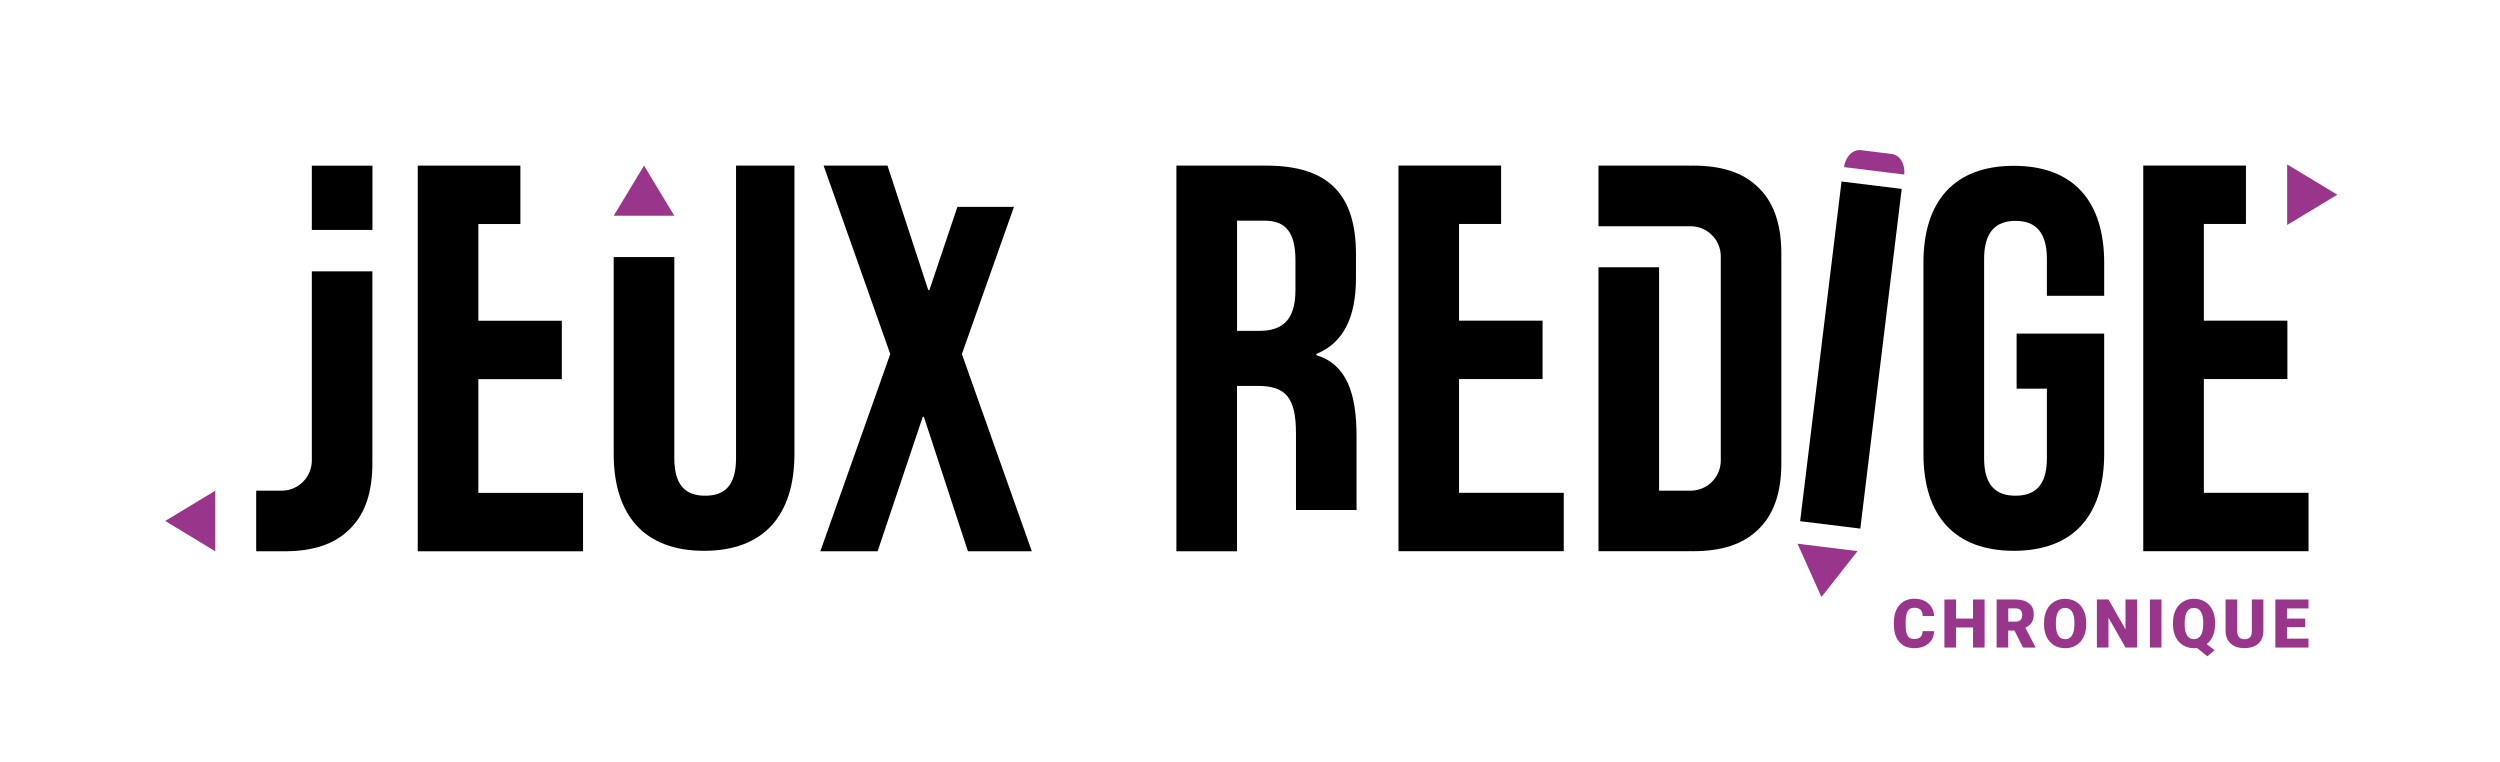
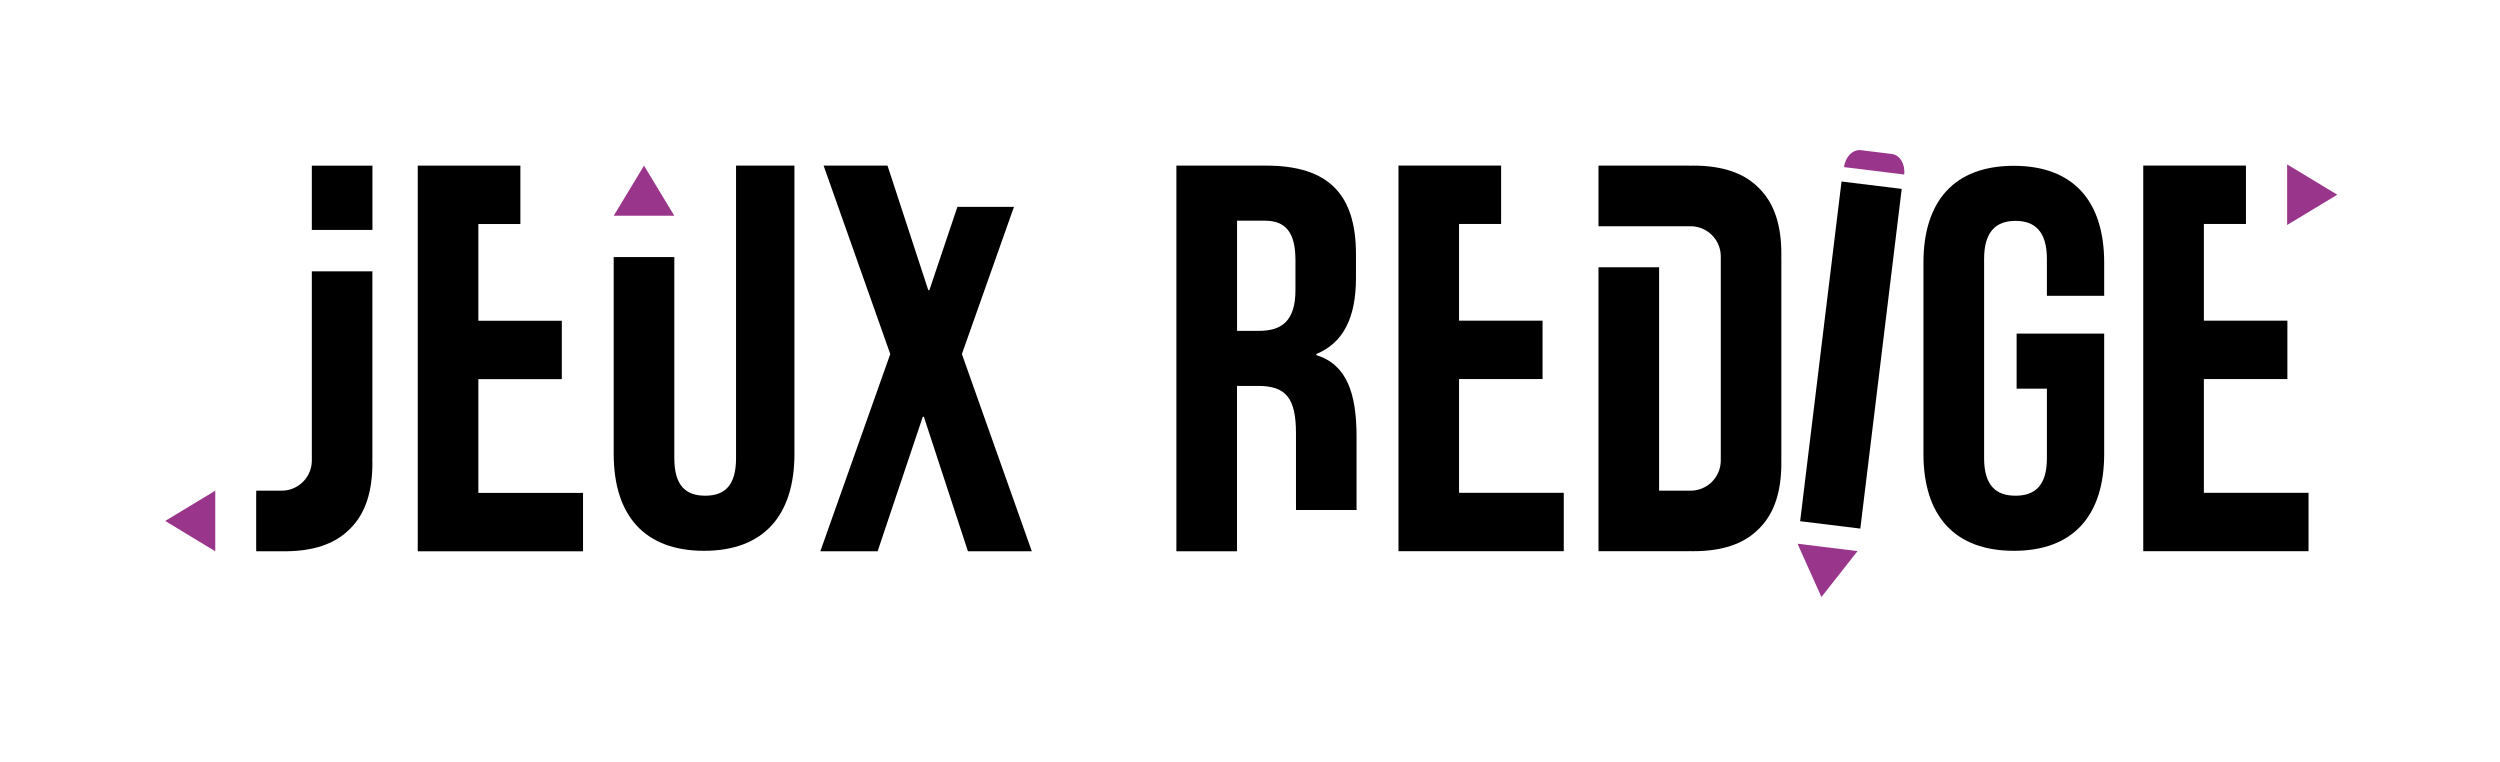
<svg xmlns="http://www.w3.org/2000/svg" version="1.1" x="0px" y="0px" viewBox="0 0 517.6 157.71" style="enable-background:new 0 0 517.6 157.71;" xml:space="preserve" id="svg66">
  <defs id="defs70" />
  <style type="text/css" id="style2">
	.st0{display:none;}
	.st1{display:inline;fill:none;stroke:#1D1D1B;stroke-width:0.25;stroke-miterlimit:10;}
	.st2{display:inline;opacity:0.4;}
	.st3{fill:#000000;}
	.st4{fill:#99368B;}
</style>
  <g id="Calque_1" class="st0">
    <line class="st1" x1="517.9" y1="34.29" x2="0.07" y2="34.29" id="line4" />
    <line class="st1" x1="517.9" y1="114.14" x2="0.07" y2="114.14" id="line6" />
    <line class="st1" x1="517.9" y1="123.61" x2="0.07" y2="123.61" id="line8" />
    <line class="st1" x1="517.9" y1="157.83" x2="0.07" y2="157.83" id="line10" />
    <line class="st1" x1="517.9" y1="0.08" x2="0.07" y2="0.08" id="line12" />
    <line class="st1" x1="483.86" y1="0.2" x2="483.86" y2="157.52" id="line14" />
    <line class="st1" x1="34.2" y1="0.46" x2="34.2" y2="157.79" id="line16" />
    <line class="st1" x1="-0.02" y1="0.46" x2="-0.02" y2="157.79" id="line18" />
    <line class="st1" x1="518.08" y1="0.2" x2="518.08" y2="157.52" id="line20" />
    <polygon class="st2" points="12.52,102.05 12.52,78.5 29.81,78.5 29.81,66.41 12.52,66.41 12.52,46.38 21.23,46.38 21.23,34.29    21.23,34.29 0.5,34.29 -0.02,34.29 -0.02,114.14 8.9,114.14 34.2,114.14 34.2,102.73 34.2,102.05  " id="polygon22" />
    <polygon class="st2" points="496.41,102.05 496.41,78.5 513.7,78.5 513.7,66.41 496.41,66.41 496.41,46.38 505.12,46.38    505.12,34.29 505.12,34.29 484.38,34.29 483.86,34.29 483.86,114.14 492.79,114.14 518.08,114.14 518.08,102.73 518.08,102.05  " id="polygon24" />
    <polygon class="st2" points="183.53,21.75 159.98,21.75 159.98,4.46 147.89,4.46 147.89,21.75 127.87,21.75 127.87,13.04    115.78,13.04 115.78,13.04 115.78,33.77 115.78,34.29 195.62,34.29 195.62,25.37 195.62,0.08 184.22,0.08 183.53,0.08  " id="polygon26" />
    <polygon class="st2" points="127.87,136.16 151.42,136.16 151.42,153.45 163.51,153.45 163.51,136.16 183.53,136.16 183.53,144.87    195.62,144.87 195.62,144.87 195.62,124.14 195.62,123.61 115.78,123.61 115.78,132.54 115.78,157.83 127.19,157.83 127.87,157.83     " id="polygon28" />
  </g>
  <g id="Calque_2">
    <g id="g63">
      <path class="st3" d="M398.23,93.95V54.4c0-12.77,6.39-20.07,18.71-20.07c12.32,0,18.71,7.3,18.71,20.07v6.84h-11.86V53.6    c0-5.7-2.51-7.87-6.5-7.87s-6.5,2.17-6.5,7.87v41.27c0,5.7,2.51,7.76,6.5,7.76s6.5-2.05,6.5-7.76V80.47h-6.27v-11.4h18.13v24.89    c0,12.78-6.39,20.08-18.71,20.08C404.62,114.03,398.23,106.73,398.23,93.95z" id="path31" />
      <path class="st4" d="M385.29,31.09l6.4,0.79c1.67,0.21,2.81,2.11,2.55,4.25v0l-12.45-1.53v0    C382.05,32.45,383.62,30.89,385.29,31.09z" id="path33" />
      <polygon class="st3" points="385.16,109.44 393.73,39.11 381.27,37.58 372.7,107.91   " id="polygon35" />
      <polygon class="st4" points="384.58,114.1 377.11,123.61 372.16,112.57   " id="polygon37" />
      <path class="st3" d="M127.06,93.96V53.22h12.55v41.65c0,5.7,2.4,7.76,6.39,7.76c3.99,0,6.39-2.05,6.39-7.76V34.29h12.09v59.67    c0,12.78-6.39,20.08-18.71,20.08C133.45,114.04,127.06,106.74,127.06,93.96z" id="path39" />
      <polygon class="st4" points="127.06,44.67 133.34,34.29 139.61,44.67   " id="polygon41" />
      <polygon class="st4" points="44.57,114.14 34.2,107.86 44.57,101.59   " id="polygon43" />
      <polygon class="st4" points="473.53,34.04 483.91,40.31 473.53,46.58   " id="polygon45" />
      <path class="st3" d="M268.32,89.71v14.6c0,0.45,0,0.87,0.01,1.28h12.54c0-0.38-0.01-0.76-0.01-1.16V90.4    c0-9.01-2.05-14.94-8.33-16.88v-0.23c5.59-2.28,8.21-7.53,8.21-15.74v-4.9c0-12.32-5.59-18.36-18.59-18.36h-18.59v79.84h12.55    V79.9h4.33C266.16,79.9,268.32,82.3,268.32,89.71z M256.12,68.5V45.69h5.7c4.45,0,6.39,2.51,6.39,8.21v6.16    c0,6.39-2.85,8.44-7.53,8.44H256.12z" id="path47" />
      <polygon class="st3" points="456.29,102.03 456.29,78.48 473.58,78.48 473.58,66.39 456.29,66.39 456.29,46.37 465,46.37     465,34.28 465,34.28 444.26,34.28 443.74,34.28 443.74,114.12 452.67,114.12 477.96,114.12 477.96,102.72 477.96,102.03   " id="polygon49" />
      <polygon class="st3" points="302.08,102.03 302.08,78.48 319.37,78.48 319.37,66.39 302.08,66.39 302.08,46.37 310.79,46.37     310.79,34.28 310.79,34.28 290.06,34.28 289.54,34.28 289.54,114.12 298.46,114.12 323.76,114.12 323.76,102.72 323.76,102.03       " id="polygon51" />
      <polygon class="st3" points="99.04,102.05 99.04,78.5 116.32,78.5 116.32,66.41 99.04,66.41 99.04,46.38 107.74,46.38     107.74,34.29 107.74,34.29 87.01,34.29 86.49,34.29 86.49,114.14 95.42,114.14 120.71,114.14 120.71,102.73 120.71,102.05   " id="polygon53" />
      <path class="st3" d="M77.11,47.6v-13.3H64.56c0,0,0,8.78,0,13.3H77.11z" id="path55" />
      <path class="st3" d="M77.11,56.17H64.56c0,18.08,0,38.92,0,38.92c0,0.13,0,0.26,0,0.39c-0.08,3.34-2.77,6.03-6.11,6.11    c-0.13,0-0.26,0-0.39,0h-5.01v0.69c0,0,0,0-0.01,0v11.41c0,0,0,0,0.01,0v0.45h4.67c0.13,0,0.25-0.01,0.37-0.01    c0.26,0,0.5,0.01,0.77,0.01c5.88,0,10.28-1.45,13.3-4.36c0.1-0.09,0.2-0.19,0.3-0.28c0.1-0.1,0.19-0.2,0.28-0.3    c2.92-3.02,4.36-7.43,4.36-13.3c0-0.27-0.01-0.51-0.01-0.77c0-0.13,0.01-0.24,0.01-0.37V56.17z" id="path57" />
      <path class="st3" d="M368.81,52.53c0-5.88-1.45-10.28-4.36-13.3c-0.09-0.1-0.19-0.2-0.28-0.3c-0.1-0.1-0.2-0.19-0.3-0.28    c-3.02-2.92-7.43-4.36-13.3-4.36c-0.27,0-0.51,0.01-0.77,0.01c-0.13,0-0.24-0.01-0.37-0.01h-18.48v12.55h18.82    c0.13,0,0.26,0,0.39,0c3.34,0.08,6.03,2.77,6.11,6.11c0,0.13,0,0.26,0,0.39c0,0,0,0.85,0,2.33c0,14.5,0,31.08,0,37.09    c0,1.48,0,2.33,0,2.33c0,0.13,0,0.26,0,0.39c-0.08,3.34-2.77,6.03-6.11,6.11c-0.13,0-0.26,0-0.39,0h-6.27V55.34h-12.55v46.23v5.17    v7.38h18.48c0.13,0,0.25-0.01,0.37-0.01c0.26,0,0.5,0.01,0.77,0.01c5.88,0,10.28-1.45,13.3-4.36c0.1-0.09,0.2-0.19,0.3-0.28    c0.1-0.1,0.19-0.2,0.28-0.3c2.92-3.02,4.36-7.43,4.36-13.3c0-0.27-0.01-0.51-0.01-0.77c0-0.13,0.01-0.24,0.01-0.37v-1.99V55.66    v-1.99c0-0.13-0.01-0.25-0.01-0.37C368.8,53.04,368.81,52.8,368.81,52.53z" id="path59" />
      <polygon class="st3" points="209.93,42.83 198.22,42.83 192.42,60.07 192.19,60.07 183.75,34.29 170.52,34.29 184.32,73.3     169.84,114.14 181.7,114.14 191.05,86.3 191.28,86.3 200.4,114.14 213.63,114.14 199.15,73.3   " id="polygon61" />
    </g>
  </g>
-   <g id="g251" transform="translate(209.33,-93.06)">
-     <path class="st4" d="m 191.12,223.76 c -0.03,0.69 -0.22,1.3 -0.56,1.83 -0.34,0.53 -0.82,0.94 -1.44,1.23 -0.62,0.29 -1.32,0.44 -2.12,0.44 -1.31,0 -2.34,-0.43 -3.09,-1.28 -0.75,-0.85 -1.13,-2.06 -1.13,-3.61 v -0.49 c 0,-0.98 0.17,-1.83 0.51,-2.56 0.34,-0.73 0.83,-1.3 1.47,-1.7 0.64,-0.4 1.38,-0.6 2.21,-0.6 1.21,0 2.18,0.32 2.91,0.95 0.73,0.63 1.15,1.51 1.25,2.63 h -2.39 c -0.02,-0.61 -0.17,-1.04 -0.46,-1.31 -0.29,-0.27 -0.72,-0.4 -1.31,-0.4 -0.6,0 -1.03,0.22 -1.31,0.67 -0.28,0.45 -0.42,1.16 -0.44,2.14 v 0.7 c 0,1.06 0.13,1.82 0.4,2.28 0.27,0.46 0.73,0.68 1.38,0.68 0.55,0 0.97,-0.13 1.26,-0.39 0.29,-0.26 0.45,-0.67 0.46,-1.24 h 2.4 z" id="path233" />
-     <path class="st4" d="m 201.56,227.13 h -2.39 v -4.16 h -3.53 v 4.16 h -2.4 v -9.95 h 2.4 v 3.95 h 3.53 v -3.95 h 2.39 z" id="path235" />
-     <path class="st4" d="m 207.75,223.61 h -1.3 v 3.52 h -2.4 v -9.95 h 3.92 c 1.18,0 2.1,0.26 2.77,0.79 0.67,0.53 1,1.26 1,2.22 0,0.69 -0.14,1.27 -0.42,1.72 -0.28,0.46 -0.72,0.82 -1.32,1.11 l 2.08,4.02 v 0.1 h -2.57 z m -1.29,-1.85 h 1.52 c 0.46,0 0.8,-0.12 1.03,-0.36 0.23,-0.24 0.35,-0.58 0.35,-1 0,-0.43 -0.12,-0.77 -0.35,-1.01 -0.23,-0.24 -0.57,-0.37 -1.03,-0.37 h -1.52 z" id="path237" />
-     <path class="st4" d="m 222.6,222.35 c 0,0.97 -0.18,1.83 -0.54,2.58 -0.36,0.75 -0.87,1.32 -1.54,1.73 -0.66,0.4 -1.42,0.61 -2.27,0.61 -0.85,0 -1.6,-0.2 -2.26,-0.58 -0.66,-0.39 -1.17,-0.95 -1.54,-1.67 -0.37,-0.72 -0.56,-1.56 -0.58,-2.5 v -0.56 c 0,-0.98 0.18,-1.83 0.54,-2.58 0.36,-0.74 0.87,-1.32 1.54,-1.73 0.67,-0.41 1.43,-0.61 2.28,-0.61 0.84,0 1.59,0.2 2.26,0.6 0.67,0.4 1.17,0.97 1.54,1.71 0.37,0.74 0.55,1.59 0.56,2.55 v 0.45 z m -2.44,-0.41 c 0,-0.99 -0.17,-1.74 -0.5,-2.25 -0.33,-0.51 -0.8,-0.77 -1.42,-0.77 -1.2,0 -1.84,0.9 -1.91,2.71 l -0.01,0.73 c 0,0.98 0.16,1.72 0.49,2.25 0.33,0.53 0.8,0.79 1.44,0.79 0.61,0 1.07,-0.26 1.4,-0.77 0.33,-0.51 0.49,-1.26 0.5,-2.22 v -0.47 z" id="path239" />
-     <path class="st4" d="m 233.13,227.13 h -2.39 l -3.53,-6.19 v 6.19 h -2.4 v -9.95 h 2.4 l 3.52,6.19 v -6.19 h 2.39 v 9.95 z" id="path241" />
-     <path class="st4" d="m 238.18,227.13 h -2.39 v -9.95 h 2.39 z" id="path243" />
-     <path class="st4" d="m 249.27,222.35 c 0,0.92 -0.15,1.72 -0.46,2.41 -0.31,0.69 -0.73,1.24 -1.26,1.65 l 1.61,1.27 -1.48,1.26 -2.14,-1.72 c -0.2,0.03 -0.4,0.04 -0.6,0.04 -0.85,0 -1.6,-0.2 -2.26,-0.59 -0.66,-0.39 -1.17,-0.95 -1.54,-1.68 -0.37,-0.73 -0.56,-1.57 -0.57,-2.52 v -0.53 c 0,-0.98 0.18,-1.84 0.54,-2.58 0.36,-0.74 0.87,-1.32 1.53,-1.72 0.66,-0.41 1.42,-0.61 2.28,-0.61 0.84,0 1.59,0.2 2.26,0.6 0.67,0.4 1.17,0.97 1.54,1.71 0.37,0.74 0.55,1.59 0.56,2.55 v 0.46 z m -2.44,-0.41 c 0,-0.99 -0.17,-1.74 -0.5,-2.25 -0.33,-0.51 -0.8,-0.77 -1.42,-0.77 -0.63,0 -1.11,0.25 -1.43,0.76 -0.32,0.51 -0.48,1.25 -0.49,2.22 v 0.46 c 0,0.98 0.16,1.73 0.49,2.25 0.32,0.52 0.8,0.78 1.44,0.78 0.61,0 1.08,-0.26 1.4,-0.77 0.33,-0.51 0.49,-1.26 0.5,-2.22 v -0.46 z" id="path245" />
-     <path class="st4" d="m 259.28,217.17 v 6.51 c 0,0.74 -0.16,1.38 -0.47,1.92 -0.31,0.54 -0.77,0.95 -1.35,1.23 -0.58,0.28 -1.28,0.42 -2.08,0.42 -1.21,0 -2.17,-0.31 -2.86,-0.94 -0.69,-0.63 -1.05,-1.49 -1.07,-2.58 v -6.56 h 2.41 v 6.61 c 0.03,1.09 0.53,1.63 1.52,1.63 0.5,0 0.87,-0.14 1.13,-0.41 0.26,-0.27 0.38,-0.72 0.38,-1.33 v -6.5 z" id="path247" />
-     <path class="st4" d="m 267.93,222.9 h -3.77 v 2.38 h 4.46 v 1.85 h -6.86 v -9.95 h 6.87 v 1.85 h -4.47 v 2.1 h 3.77 z" id="path249" />
-   </g>
</svg>
